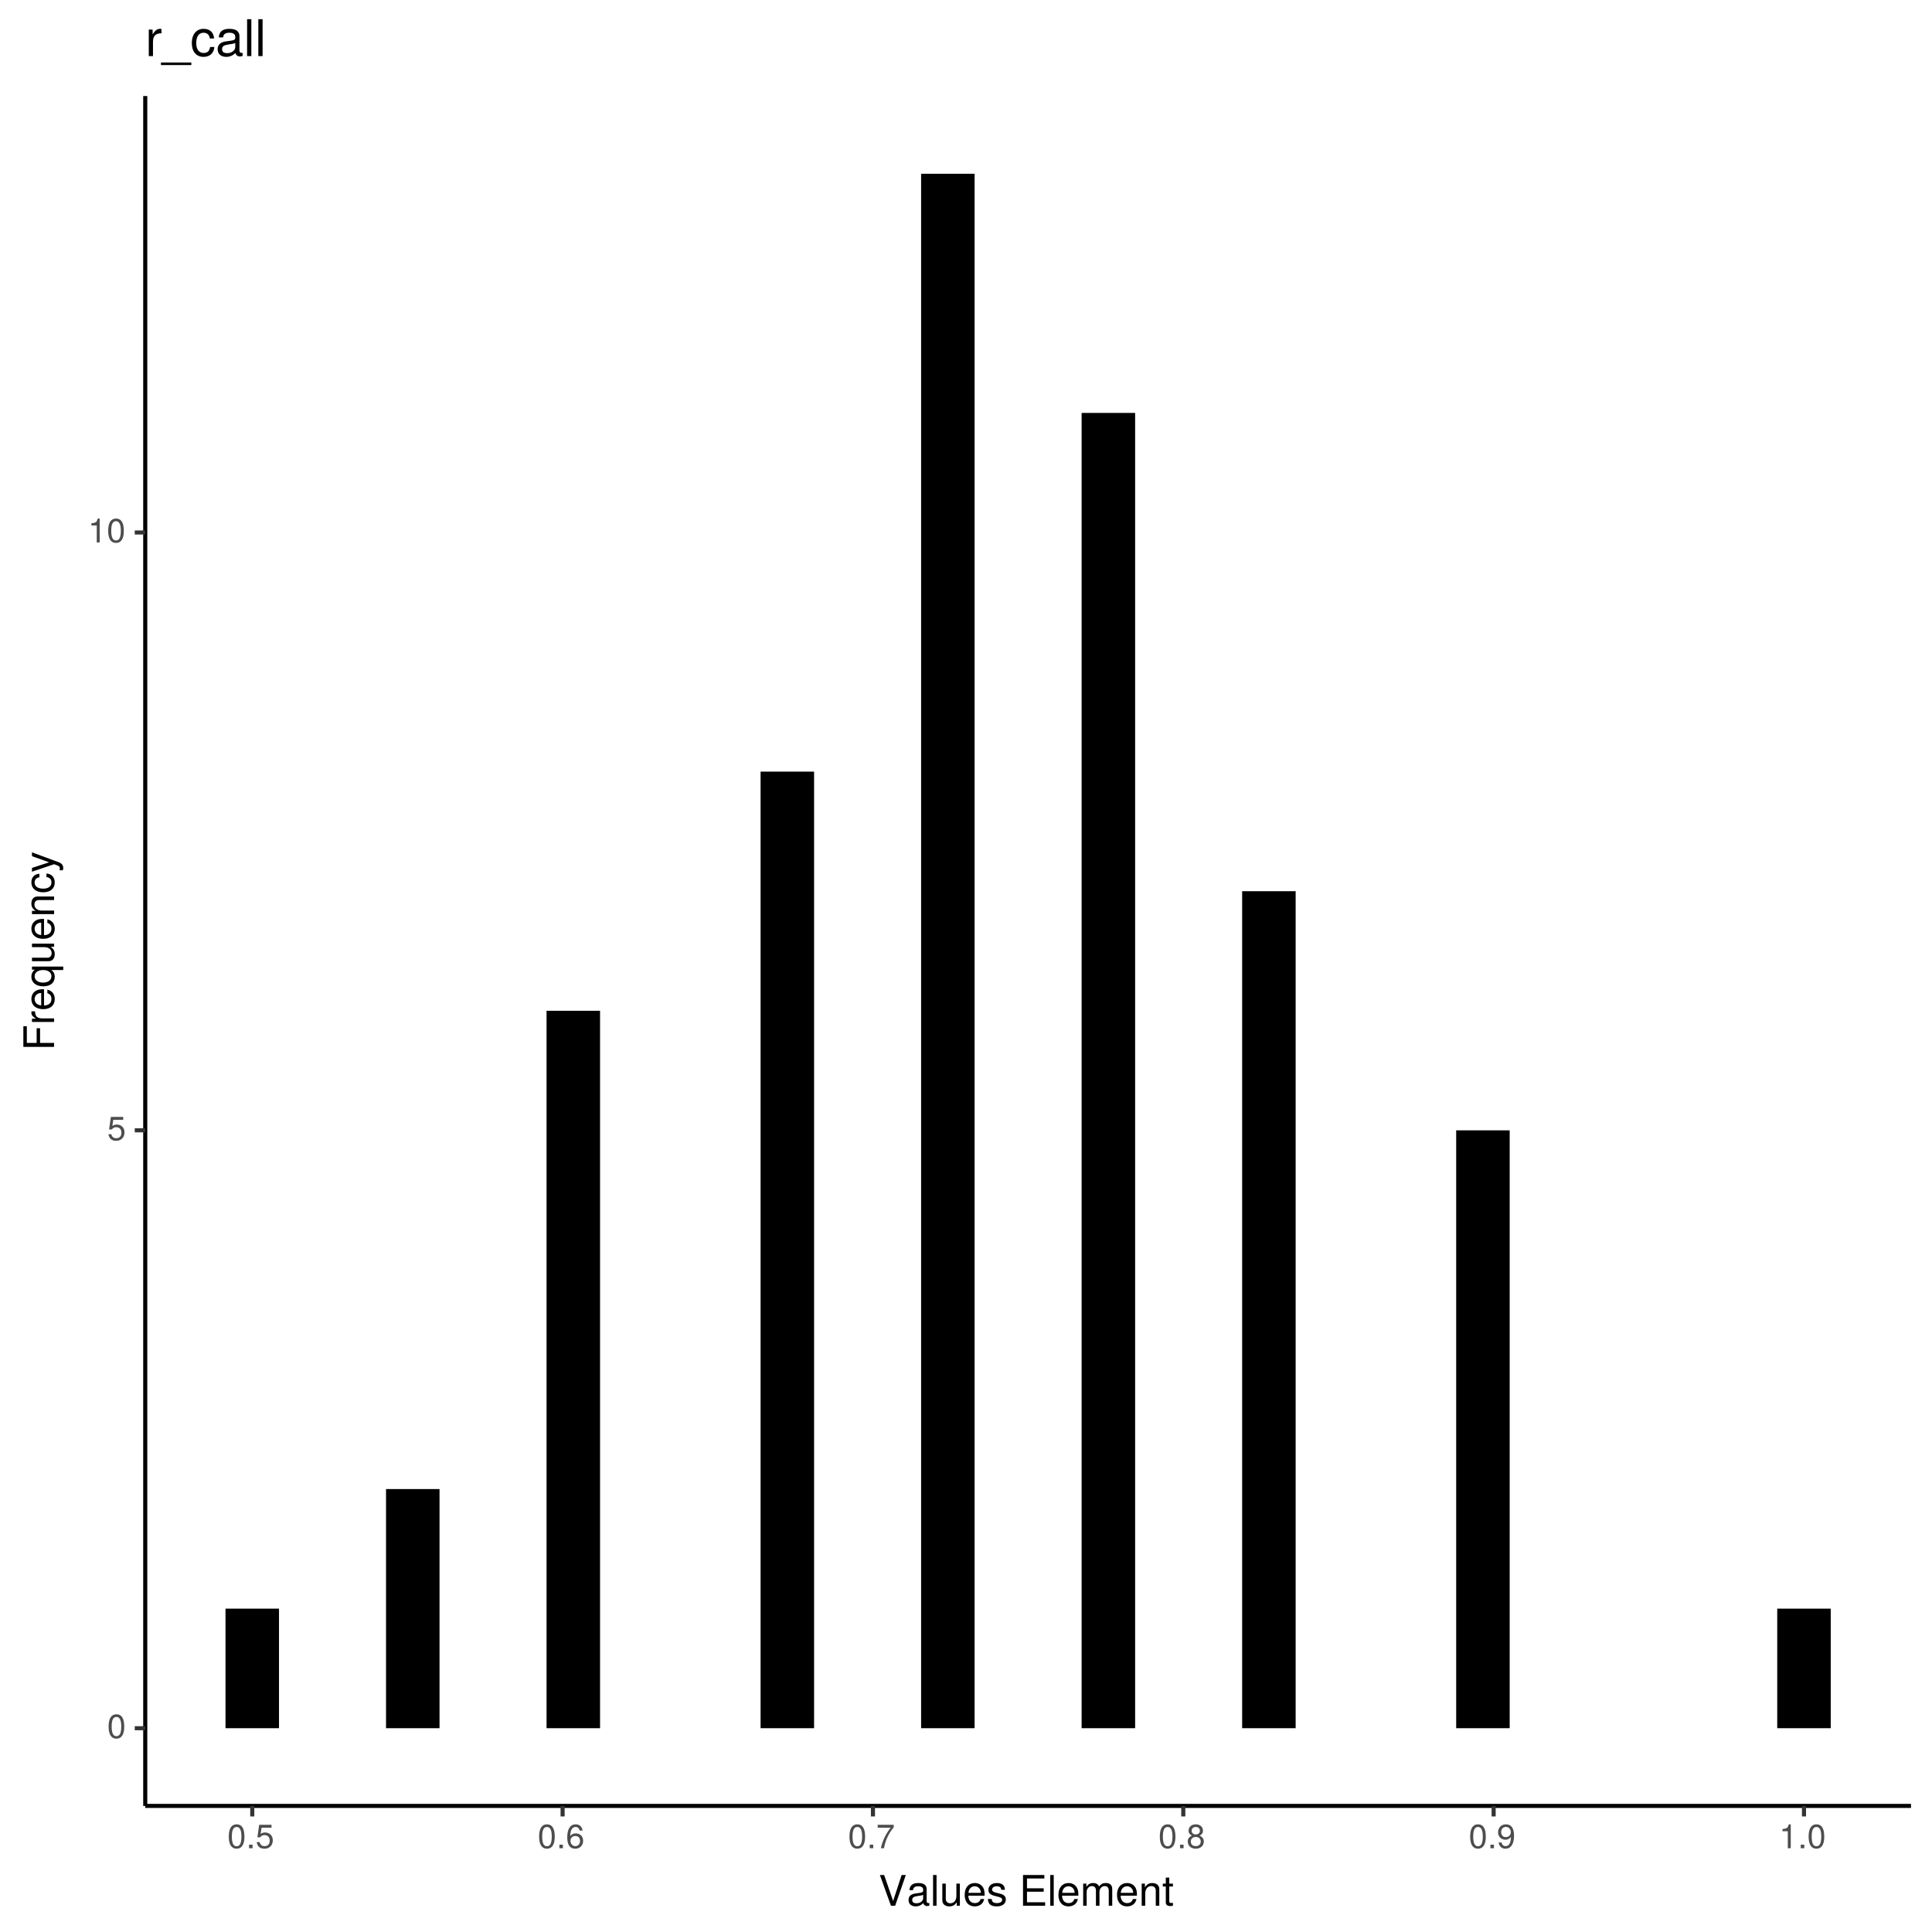
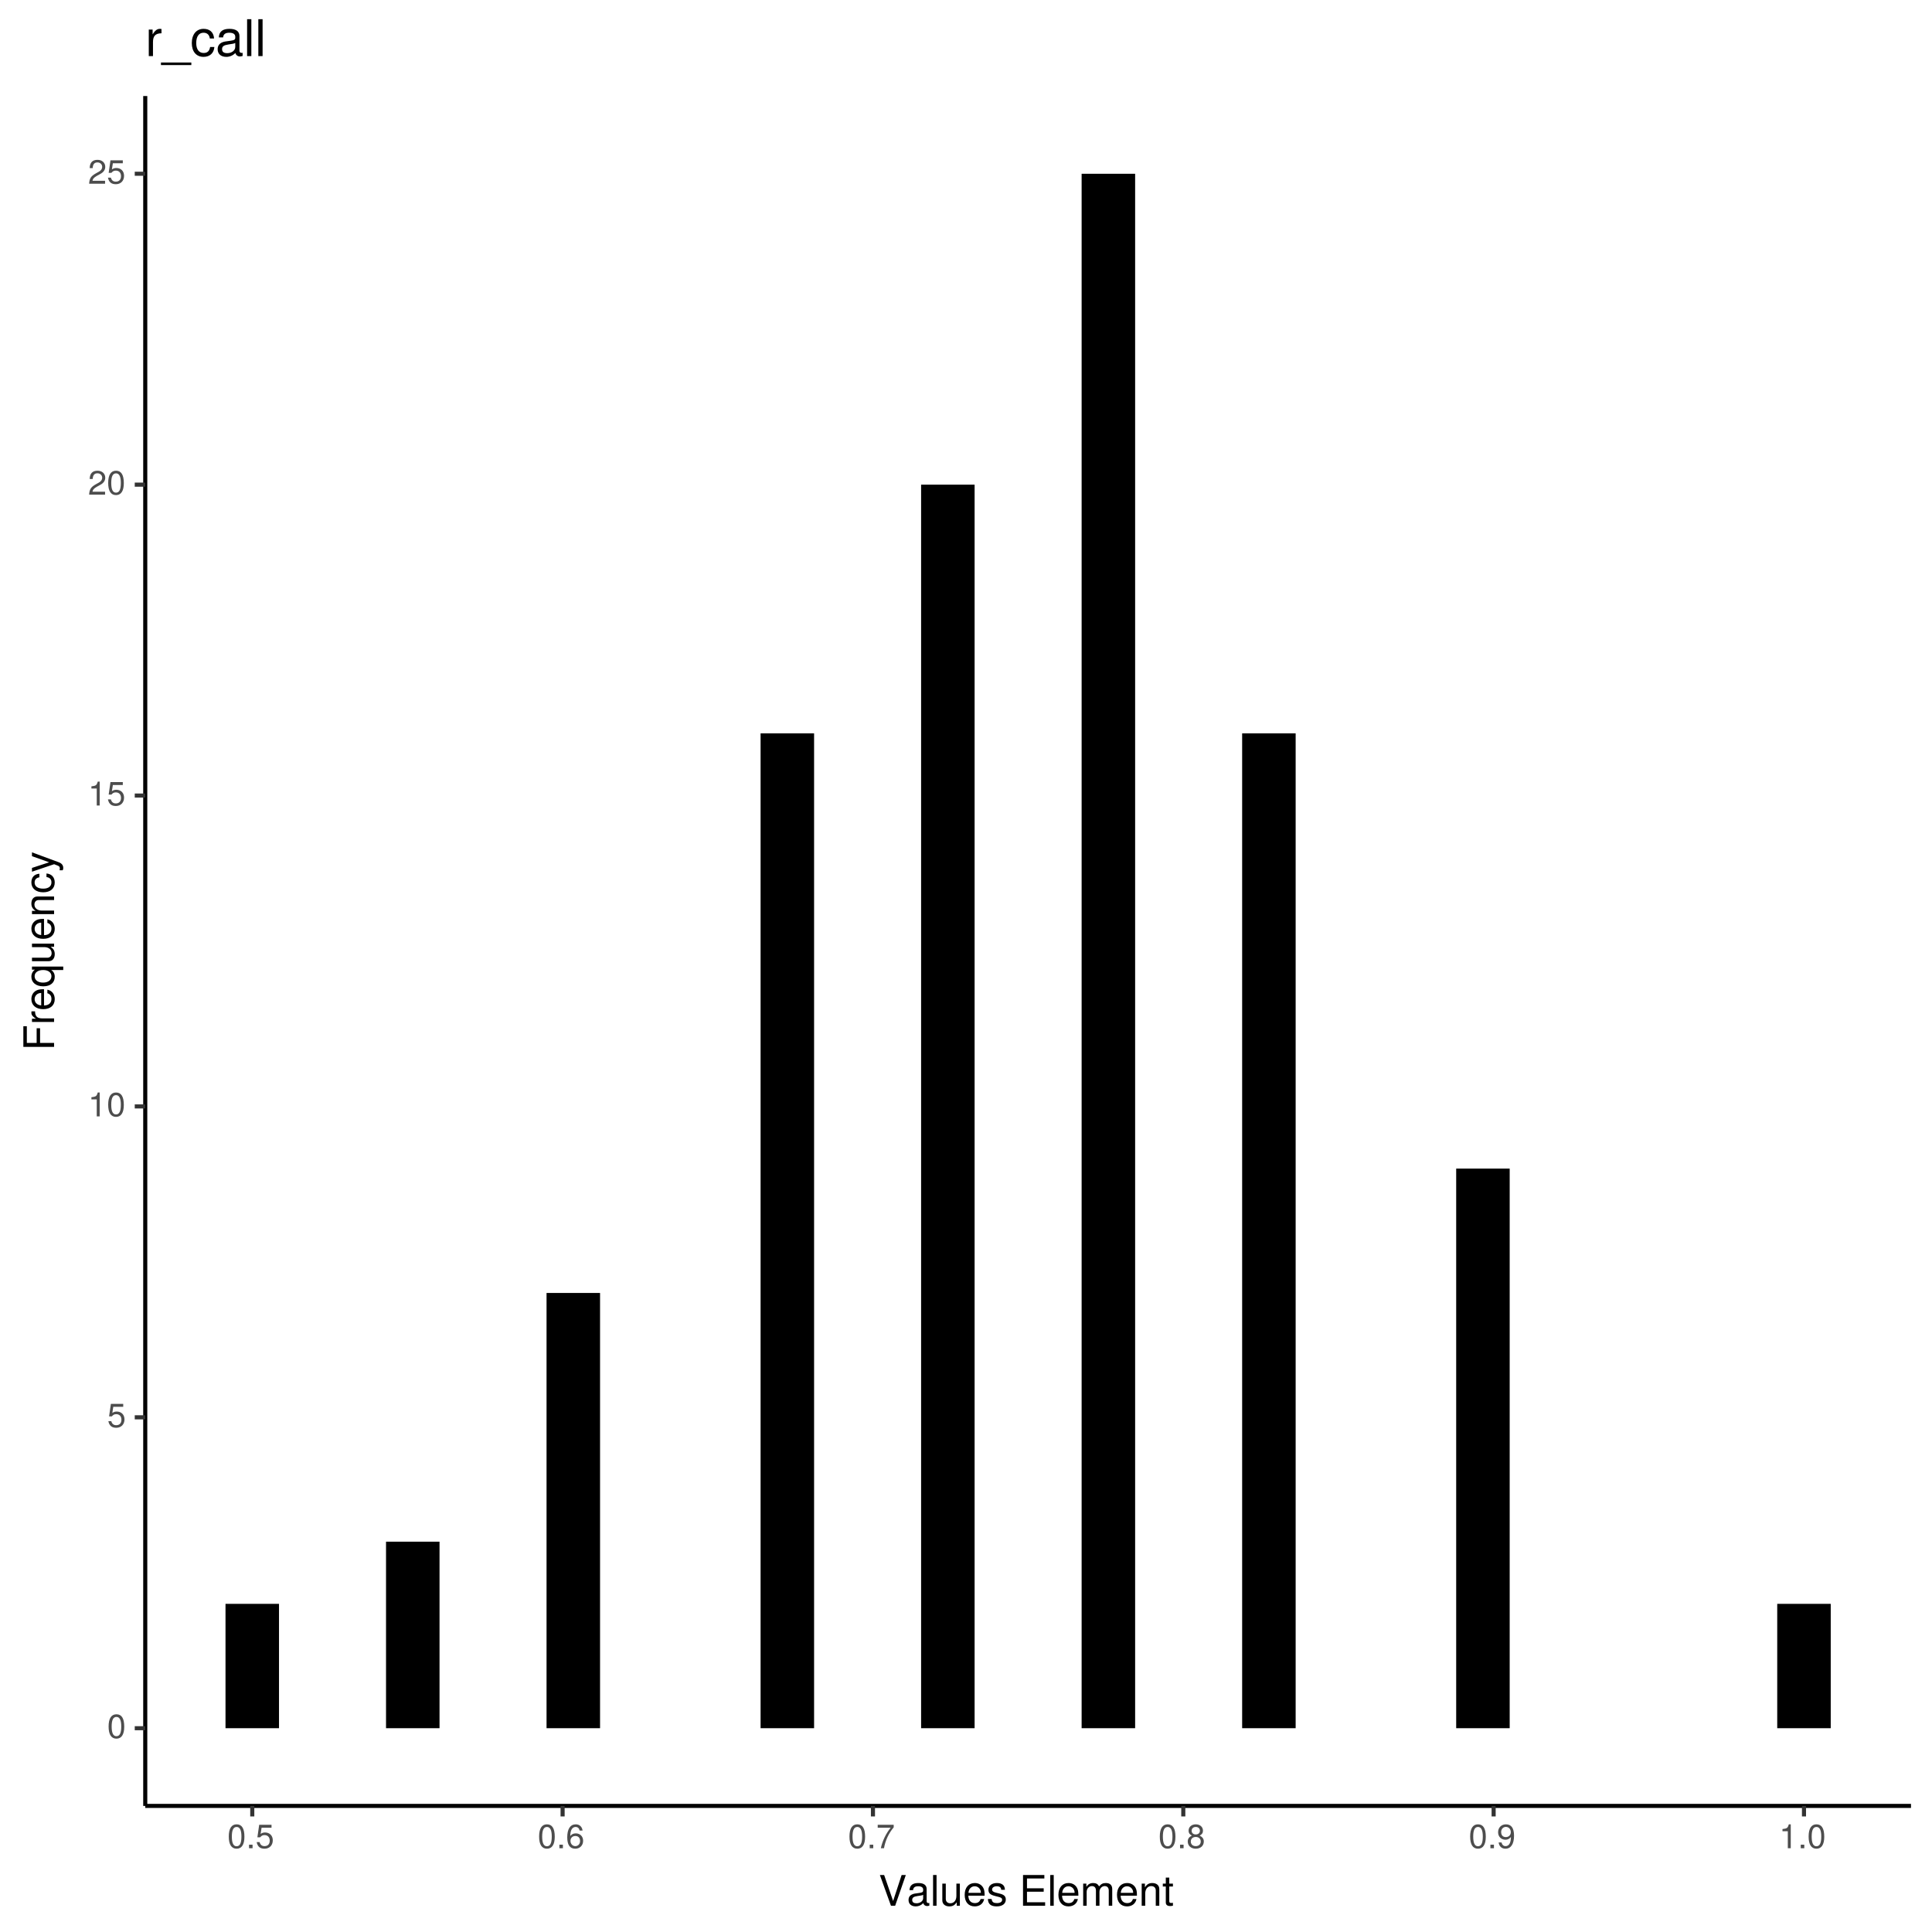
<svg xmlns="http://www.w3.org/2000/svg" xmlns:xlink="http://www.w3.org/1999/xlink" width="504pt" height="504pt" viewBox="0 0 504 504" version="1.1">
  <defs>
    <g>
      <symbol overflow="visible" id="glyph0-0">
        <path style="stroke:none;" d="" />
      </symbol>
      <symbol overflow="visible" id="glyph0-1">
        <path style="stroke:none;" d="M 4.453 -3 C 4.453 -5.156 3.781 -6.234 2.422 -6.234 C 1.078 -6.234 0.375 -5.141 0.375 -3.047 C 0.375 -0.953 1.078 0.125 2.422 0.125 C 3.734 0.125 4.453 -0.953 4.453 -3 Z M 3.672 -3.062 C 3.672 -1.297 3.266 -0.516 2.406 -0.516 C 1.578 -0.516 1.172 -1.344 1.172 -3.047 C 1.172 -4.75 1.578 -5.547 2.422 -5.547 C 3.25 -5.547 3.672 -4.734 3.672 -3.062 Z M 3.672 -3.062 " />
      </symbol>
      <symbol overflow="visible" id="glyph0-2">
        <path style="stroke:none;" d="M 4.516 -2.062 C 4.516 -3.297 3.688 -4.109 2.5 -4.109 C 2.062 -4.109 1.703 -4 1.344 -3.734 L 1.594 -5.344 L 4.188 -5.344 L 4.188 -6.109 L 0.969 -6.109 L 0.5 -2.844 L 1.219 -2.844 C 1.578 -3.266 1.875 -3.422 2.359 -3.422 C 3.188 -3.422 3.719 -2.891 3.719 -1.969 C 3.719 -1.062 3.203 -0.547 2.359 -0.547 C 1.688 -0.547 1.266 -0.891 1.078 -1.594 L 0.312 -1.594 C 0.562 -0.359 1.266 0.125 2.375 0.125 C 3.641 0.125 4.516 -0.75 4.516 -2.062 Z M 4.516 -2.062 " />
      </symbol>
      <symbol overflow="visible" id="glyph0-3">
        <path style="stroke:none;" d="M 3.047 0 L 3.047 -6.234 L 2.547 -6.234 C 2.266 -5.281 2.094 -5.141 0.891 -5 L 0.891 -4.438 L 2.281 -4.438 L 2.281 0 Z M 3.047 0 " />
      </symbol>
      <symbol overflow="visible" id="glyph0-4">
+         <path style="stroke:none;" d="M 4.5 -4.406 C 4.5 -5.469 3.672 -6.234 2.5 -6.234 C 1.219 -6.234 0.484 -5.594 0.438 -4.078 L 1.219 -4.078 C 1.281 -5.125 1.703 -5.562 2.469 -5.562 C 3.172 -5.562 3.703 -5.062 3.703 -4.391 C 3.703 -3.891 3.406 -3.469 2.859 -3.156 L 2.047 -2.703 C 0.75 -1.969 0.375 -1.375 0.297 0 L 4.453 0 L 4.453 -0.766 L 1.172 -0.766 C 1.25 -1.281 1.531 -1.594 2.297 -2.047 L 3.172 -2.531 C 4.047 -2.984 4.5 -3.641 4.5 -4.406 Z M 4.5 -4.406 " />
+       </symbol>
+       <symbol overflow="visible" id="glyph0-5">
        <path style="stroke:none;" d="M 1.688 0 L 1.688 -0.922 L 0.766 -0.922 L 0.766 0 Z M 1.688 0 " />
      </symbol>
-       <symbol overflow="visible" id="glyph0-5">
+       <symbol overflow="visible" id="glyph0-6">
        <path style="stroke:none;" d="M 4.516 -1.938 C 4.516 -3.094 3.719 -3.875 2.609 -3.875 C 1.984 -3.875 1.5 -3.641 1.172 -3.188 C 1.172 -4.703 1.672 -5.547 2.562 -5.547 C 3.109 -5.547 3.484 -5.203 3.609 -4.609 L 4.375 -4.609 C 4.234 -5.625 3.562 -6.234 2.609 -6.234 C 1.156 -6.234 0.375 -5.016 0.375 -2.844 C 0.375 -0.891 1.047 0.125 2.469 0.125 C 3.656 0.125 4.516 -0.719 4.516 -1.938 Z M 3.719 -1.875 C 3.719 -1.094 3.188 -0.547 2.484 -0.547 C 1.766 -0.547 1.219 -1.125 1.219 -1.922 C 1.219 -2.688 1.734 -3.188 2.5 -3.188 C 3.25 -3.188 3.719 -2.703 3.719 -1.875 Z M 3.719 -1.875 " />
      </symbol>
-       <symbol overflow="visible" id="glyph0-6">
+       <symbol overflow="visible" id="glyph0-7">
        <path style="stroke:none;" d="M 4.578 -5.453 L 4.578 -6.109 L 0.406 -6.109 L 0.406 -5.344 L 3.781 -5.344 C 2.531 -3.781 1.656 -1.953 1.219 0 L 2.047 0 C 2.391 -2.016 3.266 -3.891 4.578 -5.453 Z M 4.578 -5.453 " />
      </symbol>
-       <symbol overflow="visible" id="glyph0-7">
+       <symbol overflow="visible" id="glyph0-8">
        <path style="stroke:none;" d="M 4.516 -1.766 C 4.516 -2.453 4.156 -2.938 3.438 -3.281 C 4.078 -3.672 4.297 -3.984 4.297 -4.578 C 4.297 -5.547 3.531 -6.234 2.422 -6.234 C 1.312 -6.234 0.547 -5.547 0.547 -4.578 C 0.547 -4 0.75 -3.672 1.391 -3.281 C 0.672 -2.938 0.328 -2.453 0.328 -1.766 C 0.328 -0.625 1.188 0.125 2.422 0.125 C 3.656 0.125 4.516 -0.625 4.516 -1.766 Z M 3.5 -4.562 C 3.5 -3.969 3.062 -3.594 2.422 -3.594 C 1.766 -3.594 1.344 -3.969 1.344 -4.562 C 1.344 -5.156 1.766 -5.547 2.422 -5.547 C 3.078 -5.547 3.5 -5.156 3.5 -4.562 Z M 3.719 -1.75 C 3.719 -1.016 3.188 -0.547 2.406 -0.547 C 1.641 -0.547 1.125 -1.016 1.125 -1.75 C 1.125 -2.484 1.641 -2.938 2.422 -2.938 C 3.188 -2.938 3.719 -2.484 3.719 -1.75 Z M 3.719 -1.75 " />
      </symbol>
-       <symbol overflow="visible" id="glyph0-8">
+       <symbol overflow="visible" id="glyph0-9">
        <path style="stroke:none;" d="M 4.484 -3.266 C 4.484 -5.219 3.797 -6.234 2.375 -6.234 C 1.188 -6.234 0.328 -5.391 0.328 -4.172 C 0.328 -3.016 1.125 -2.219 2.25 -2.219 C 2.844 -2.219 3.266 -2.438 3.672 -2.922 C 3.672 -1.406 3.172 -0.547 2.281 -0.547 C 1.734 -0.547 1.359 -0.891 1.234 -1.5 L 0.469 -1.5 C 0.609 -0.469 1.281 0.125 2.234 0.125 C 3.688 0.125 4.484 -1.109 4.484 -3.266 Z M 3.641 -4.188 C 3.641 -3.422 3.094 -2.906 2.344 -2.906 C 1.594 -2.906 1.125 -3.391 1.125 -4.234 C 1.125 -5.016 1.656 -5.562 2.359 -5.562 C 3.094 -5.562 3.641 -5 3.641 -4.188 Z M 3.641 -4.188 " />
      </symbol>
      <symbol overflow="visible" id="glyph1-0">
        <path style="stroke:none;" d="" />
      </symbol>
      <symbol overflow="visible" id="glyph1-1">
        <path style="stroke:none;" d="M 7.094 -8.016 L 6 -8.016 L 3.781 -1.234 L 1.438 -8.016 L 0.328 -8.016 L 3.219 0 L 4.312 0 Z M 7.094 -8.016 " />
      </symbol>
      <symbol overflow="visible" id="glyph1-2">
        <path style="stroke:none;" d="M 5.891 -0.016 L 5.891 -0.719 C 5.781 -0.688 5.734 -0.688 5.688 -0.688 C 5.375 -0.688 5.188 -0.859 5.188 -1.141 L 5.188 -4.359 C 5.188 -5.375 4.438 -5.922 3.031 -5.922 C 1.625 -5.922 0.766 -5.391 0.719 -4.062 L 1.641 -4.062 C 1.719 -4.766 2.141 -5.078 2.984 -5.078 C 3.812 -5.078 4.281 -4.781 4.281 -4.219 L 4.281 -3.984 C 4.281 -3.594 4.047 -3.438 3.328 -3.344 C 2.031 -3.172 1.828 -3.141 1.469 -2.984 C 0.797 -2.719 0.469 -2.203 0.469 -1.5 C 0.469 -0.453 1.188 0.172 2.359 0.172 C 3.094 0.172 3.812 -0.141 4.312 -0.688 C 4.406 -0.234 4.812 0.078 5.266 0.078 C 5.438 0.078 5.594 0.062 5.891 -0.016 Z M 4.281 -1.984 C 4.281 -1.172 3.438 -0.641 2.547 -0.641 C 1.844 -0.641 1.422 -0.891 1.422 -1.516 C 1.422 -2.125 1.828 -2.391 2.812 -2.531 C 3.766 -2.656 3.969 -2.703 4.281 -2.844 Z M 4.281 -1.984 " />
      </symbol>
      <symbol overflow="visible" id="glyph1-3">
        <path style="stroke:none;" d="M 1.656 0 L 1.656 -8.016 L 0.75 -8.016 L 0.75 0 Z M 1.656 0 " />
      </symbol>
      <symbol overflow="visible" id="glyph1-4">
        <path style="stroke:none;" d="M 5.297 0 L 5.297 -5.766 L 4.391 -5.766 L 4.391 -2.578 C 4.391 -1.406 3.766 -0.641 2.812 -0.641 C 2.094 -0.641 1.625 -1.078 1.625 -1.766 L 1.625 -5.766 L 0.719 -5.766 L 0.719 -1.406 C 0.719 -0.453 1.438 0.172 2.547 0.172 C 3.406 0.172 3.938 -0.125 4.484 -0.891 L 4.484 0 Z M 5.297 0 " />
      </symbol>
      <symbol overflow="visible" id="glyph1-5">
        <path style="stroke:none;" d="M 5.641 -2.625 C 5.641 -3.453 5.578 -3.984 5.406 -4.406 C 5.031 -5.359 4.156 -5.922 3.078 -5.922 C 1.469 -5.922 0.438 -4.734 0.438 -2.844 C 0.438 -0.953 1.438 0.172 3.062 0.172 C 4.375 0.172 5.297 -0.578 5.516 -1.75 L 4.594 -1.75 C 4.344 -0.984 3.828 -0.688 3.094 -0.688 C 2.141 -0.688 1.422 -1.297 1.391 -2.625 Z M 4.656 -3.438 C 4.656 -3.438 4.656 -3.391 4.656 -3.359 L 1.422 -3.359 C 1.5 -4.391 2.141 -5.078 3.062 -5.078 C 3.969 -5.078 4.656 -4.328 4.656 -3.438 Z M 4.656 -3.438 " />
      </symbol>
      <symbol overflow="visible" id="glyph1-6">
        <path style="stroke:none;" d="M 5.047 -1.609 C 5.047 -2.469 4.562 -2.906 3.422 -3.172 L 2.547 -3.391 C 1.797 -3.562 1.469 -3.812 1.469 -4.219 C 1.469 -4.734 1.953 -5.078 2.688 -5.078 C 3.438 -5.078 3.828 -4.766 3.844 -4.156 L 4.812 -4.156 C 4.812 -5.297 4.062 -5.922 2.734 -5.922 C 1.391 -5.922 0.516 -5.234 0.516 -4.172 C 0.516 -3.266 0.984 -2.844 2.344 -2.516 L 3.203 -2.297 C 3.844 -2.141 4.094 -1.953 4.094 -1.547 C 4.094 -1 3.547 -0.688 2.75 -0.688 C 1.922 -0.688 1.469 -0.875 1.344 -1.766 L 0.375 -1.766 C 0.422 -0.422 1.172 0.172 2.672 0.172 C 4.125 0.172 5.047 -0.5 5.047 -1.609 Z M 5.047 -1.609 " />
      </symbol>
      <symbol overflow="visible" id="glyph1-7">
        <path style="stroke:none;" d="" />
      </symbol>
      <symbol overflow="visible" id="glyph1-8">
        <path style="stroke:none;" d="M 6.75 0 L 6.75 -0.906 L 2.016 -0.906 L 2.016 -3.656 L 6.375 -3.656 L 6.375 -4.547 L 2.016 -4.547 L 2.016 -7.109 L 6.547 -7.109 L 6.547 -8.016 L 0.984 -8.016 L 0.984 0 Z M 6.75 0 " />
      </symbol>
      <symbol overflow="visible" id="glyph1-9">
        <path style="stroke:none;" d="M 8.359 0 L 8.359 -4.328 C 8.359 -5.359 7.781 -5.922 6.703 -5.922 C 5.938 -5.922 5.484 -5.703 4.938 -5.047 C 4.594 -5.672 4.141 -5.922 3.391 -5.922 C 2.625 -5.922 2.109 -5.641 1.609 -4.953 L 1.609 -5.766 L 0.781 -5.766 L 0.781 0 L 1.688 0 L 1.688 -3.625 C 1.688 -4.453 2.297 -5.125 3.047 -5.125 C 3.734 -5.125 4.109 -4.703 4.109 -3.969 L 4.109 0 L 5.031 0 L 5.031 -3.625 C 5.031 -4.453 5.641 -5.125 6.391 -5.125 C 7.062 -5.125 7.453 -4.703 7.453 -3.969 L 7.453 0 Z M 8.359 0 " />
      </symbol>
      <symbol overflow="visible" id="glyph1-10">
        <path style="stroke:none;" d="M 5.359 0 L 5.359 -4.359 C 5.359 -5.312 4.641 -5.922 3.531 -5.922 C 2.672 -5.922 2.125 -5.594 1.609 -4.797 L 1.609 -5.766 L 0.766 -5.766 L 0.766 0 L 1.688 0 L 1.688 -3.172 C 1.688 -4.359 2.328 -5.125 3.25 -5.125 C 3.984 -5.125 4.438 -4.688 4.438 -4 L 4.438 0 Z M 5.359 0 " />
      </symbol>
      <symbol overflow="visible" id="glyph1-11">
        <path style="stroke:none;" d="M 2.797 0 L 2.797 -0.766 C 2.672 -0.734 2.531 -0.719 2.359 -0.719 C 1.953 -0.719 1.844 -0.844 1.844 -1.25 L 1.844 -5.016 L 2.797 -5.016 L 2.797 -5.766 L 1.844 -5.766 L 1.844 -7.344 L 0.938 -7.344 L 0.938 -5.766 L 0.156 -5.766 L 0.156 -5.016 L 0.938 -5.016 L 0.938 -0.844 C 0.938 -0.25 1.328 0.078 2.047 0.078 C 2.266 0.078 2.484 0.062 2.797 0 Z M 2.797 0 " />
      </symbol>
      <symbol overflow="visible" id="glyph2-0">
        <path style="stroke:none;" d="" />
      </symbol>
      <symbol overflow="visible" id="glyph2-1">
        <path style="stroke:none;" d="M -7.109 -6.375 L -8.016 -6.375 L -8.016 -0.984 L 0 -0.984 L 0 -2.016 L -3.656 -2.016 L -3.656 -5.844 L -4.547 -5.844 L -4.547 -2.016 L -7.109 -2.016 Z M -7.109 -6.375 " />
      </symbol>
      <symbol overflow="visible" id="glyph2-2">
        <path style="stroke:none;" d="M -4.969 -3.531 L -5.891 -3.531 C -5.922 -3.375 -5.922 -3.297 -5.922 -3.172 C -5.922 -2.578 -5.578 -2.141 -4.719 -1.609 L -5.766 -1.609 L -5.766 -0.766 L 0 -0.766 L 0 -1.688 L -2.984 -1.688 C -4.297 -1.688 -4.938 -2.109 -4.969 -3.531 Z M -4.969 -3.531 " />
      </symbol>
      <symbol overflow="visible" id="glyph2-3">
        <path style="stroke:none;" d="M -2.625 -5.641 C -3.453 -5.641 -3.984 -5.578 -4.406 -5.406 C -5.359 -5.031 -5.922 -4.156 -5.922 -3.078 C -5.922 -1.469 -4.734 -0.438 -2.844 -0.438 C -0.953 -0.438 0.172 -1.438 0.172 -3.062 C 0.172 -4.375 -0.578 -5.297 -1.75 -5.516 L -1.75 -4.594 C -0.984 -4.344 -0.688 -3.828 -0.688 -3.094 C -0.688 -2.141 -1.297 -1.422 -2.625 -1.391 Z M -3.438 -4.656 C -3.438 -4.656 -3.391 -4.656 -3.359 -4.656 L -3.359 -1.422 C -4.391 -1.5 -5.078 -2.141 -5.078 -3.062 C -5.078 -3.969 -4.328 -4.656 -3.438 -4.656 Z M -3.438 -4.656 " />
      </symbol>
      <symbol overflow="visible" id="glyph2-4">
        <path style="stroke:none;" d="M 2.391 -5.438 L -5.766 -5.438 L -5.766 -4.625 L -5 -4.625 C -5.594 -4.203 -5.922 -3.547 -5.922 -2.797 C -5.922 -1.281 -4.734 -0.281 -2.812 -0.281 C -0.953 -0.281 0.172 -1.234 0.172 -2.75 C 0.172 -3.547 -0.125 -4.109 -0.75 -4.531 L 2.391 -4.531 Z M -2.844 -4.531 C -1.531 -4.531 -0.688 -3.891 -0.688 -2.922 C -0.688 -1.906 -1.547 -1.25 -2.875 -1.25 C -4.219 -1.25 -5.078 -1.906 -5.078 -2.922 C -5.078 -3.906 -4.188 -4.531 -2.844 -4.531 Z M -2.844 -4.531 " />
      </symbol>
      <symbol overflow="visible" id="glyph2-5">
        <path style="stroke:none;" d="M 0 -5.297 L -5.766 -5.297 L -5.766 -4.391 L -2.578 -4.391 C -1.406 -4.391 -0.641 -3.766 -0.641 -2.812 C -0.641 -2.094 -1.078 -1.625 -1.766 -1.625 L -5.766 -1.625 L -5.766 -0.719 L -1.406 -0.719 C -0.453 -0.719 0.172 -1.438 0.172 -2.547 C 0.172 -3.406 -0.125 -3.938 -0.891 -4.484 L 0 -4.484 Z M 0 -5.297 " />
      </symbol>
      <symbol overflow="visible" id="glyph2-6">
        <path style="stroke:none;" d="M 0 -5.359 L -4.359 -5.359 C -5.312 -5.359 -5.922 -4.641 -5.922 -3.531 C -5.922 -2.672 -5.594 -2.125 -4.797 -1.609 L -5.766 -1.609 L -5.766 -0.766 L 0 -0.766 L 0 -1.688 L -3.172 -1.688 C -4.359 -1.688 -5.125 -2.328 -5.125 -3.25 C -5.125 -3.984 -4.688 -4.438 -4 -4.438 L 0 -4.438 Z M 0 -5.359 " />
      </symbol>
      <symbol overflow="visible" id="glyph2-7">
        <path style="stroke:none;" d="M -1.984 -5.25 L -1.984 -4.328 C -1.062 -4.172 -0.688 -3.703 -0.688 -2.922 C -0.688 -1.906 -1.469 -1.297 -2.828 -1.297 C -4.266 -1.297 -5.078 -1.891 -5.078 -2.891 C -5.078 -3.656 -4.625 -4.141 -3.828 -4.25 L -3.828 -5.188 C -5.234 -5.078 -5.922 -4.188 -5.922 -2.906 C -5.922 -1.359 -4.734 -0.344 -2.828 -0.344 C -0.969 -0.344 0.172 -1.328 0.172 -2.891 C 0.172 -4.266 -0.656 -5.141 -1.984 -5.25 Z M -1.984 -5.25 " />
      </symbol>
      <symbol overflow="visible" id="glyph2-8">
        <path style="stroke:none;" d="M -5.766 -5.266 L -5.766 -4.266 L -1.281 -2.672 L -5.766 -1.203 L -5.766 -0.219 L 0.016 -2.172 L 0.938 -1.812 C 1.344 -1.656 1.5 -1.469 1.5 -1.078 C 1.5 -0.953 1.469 -0.797 1.438 -0.594 L 2.25 -0.594 C 2.359 -0.781 2.391 -0.969 2.391 -1.203 C 2.391 -1.859 2.031 -2.391 1.203 -2.688 Z M -5.766 -5.266 " />
      </symbol>
      <symbol overflow="visible" id="glyph3-0">
        <path style="stroke:none;" d="" />
      </symbol>
      <symbol overflow="visible" id="glyph3-1">
        <path style="stroke:none;" d="M 4.234 -5.953 L 4.234 -7.078 C 4.047 -7.109 3.969 -7.109 3.812 -7.109 C 3.109 -7.109 2.562 -6.688 1.922 -5.672 L 1.922 -6.922 L 0.922 -6.922 L 0.922 0 L 2.016 0 L 2.016 -3.594 C 2.016 -5.156 2.531 -5.922 4.234 -5.953 Z M 4.234 -5.953 " />
      </symbol>
      <symbol overflow="visible" id="glyph3-2">
        <path style="stroke:none;" d="M 7.625 2.344 L 7.625 1.672 L -0.297 1.672 L -0.297 2.344 Z M 7.625 2.344 " />
      </symbol>
      <symbol overflow="visible" id="glyph3-3">
        <path style="stroke:none;" d="M 6.297 -2.375 L 5.188 -2.375 C 5 -1.266 4.438 -0.812 3.5 -0.812 C 2.281 -0.812 1.562 -1.75 1.562 -3.391 C 1.562 -5.125 2.266 -6.094 3.469 -6.094 C 4.391 -6.094 4.984 -5.562 5.109 -4.594 L 6.219 -4.594 C 6.094 -6.281 5.031 -7.109 3.484 -7.109 C 1.625 -7.109 0.406 -5.688 0.406 -3.391 C 0.406 -1.156 1.594 0.203 3.469 0.203 C 5.125 0.203 6.172 -0.797 6.297 -2.375 Z M 6.297 -2.375 " />
      </symbol>
      <symbol overflow="visible" id="glyph3-4">
        <path style="stroke:none;" d="M 7.062 -0.031 L 7.062 -0.859 C 6.938 -0.828 6.891 -0.828 6.828 -0.828 C 6.438 -0.828 6.234 -1.031 6.234 -1.375 L 6.234 -5.234 C 6.234 -6.453 5.328 -7.109 3.625 -7.109 C 1.953 -7.109 0.922 -6.469 0.859 -4.875 L 1.969 -4.875 C 2.062 -5.719 2.562 -6.094 3.594 -6.094 C 4.578 -6.094 5.141 -5.734 5.141 -5.062 L 5.141 -4.781 C 5.141 -4.312 4.859 -4.125 3.984 -4.016 C 2.422 -3.812 2.188 -3.766 1.766 -3.594 C 0.969 -3.266 0.547 -2.641 0.547 -1.797 C 0.547 -0.547 1.422 0.203 2.828 0.203 C 3.703 0.203 4.562 -0.172 5.172 -0.812 C 5.297 -0.297 5.766 0.094 6.312 0.094 C 6.531 0.094 6.703 0.062 7.062 -0.031 Z M 5.141 -2.391 C 5.141 -1.406 4.125 -0.766 3.062 -0.766 C 2.203 -0.766 1.703 -1.062 1.703 -1.828 C 1.703 -2.547 2.188 -2.859 3.359 -3.031 C 4.531 -3.188 4.766 -3.25 5.141 -3.422 Z M 5.141 -2.391 " />
      </symbol>
      <symbol overflow="visible" id="glyph3-5">
        <path style="stroke:none;" d="M 2 0 L 2 -9.625 L 0.891 -9.625 L 0.891 0 Z M 2 0 " />
      </symbol>
    </g>
  </defs>
  <g id="surface1">
    <rect x="0" y="0" width="504" height="504" style="fill:rgb(100%,100%,100%);fill-opacity:1;stroke:none;" />
    <rect x="0" y="0" width="504" height="504" style="fill:rgb(100%,100%,100%);fill-opacity:1;stroke:none;" />
    <path style="fill:none;stroke-width:1.067;stroke-linecap:round;stroke-linejoin:round;stroke:rgb(100%,100%,100%);stroke-opacity:1;stroke-miterlimit:10;" d="M 0 504 L 504 504 L 504 0 L 0 0 Z M 0 504 " />
-     <path style=" stroke:none;fill-rule:nonzero;fill:rgb(0%,0%,0%);fill-opacity:1;" d="M 58.828 450.836 L 72.785 450.836 L 72.785 419.645 L 58.828 419.645 Z M 58.828 450.836 " />
-     <path style=" stroke:none;fill-rule:nonzero;fill:rgb(0%,0%,0%);fill-opacity:1;" d="M 100.703 450.836 L 114.66 450.836 L 114.66 388.449 L 100.703 388.449 Z M 100.703 450.836 " />
-     <path style=" stroke:none;fill-rule:nonzero;fill:rgb(0%,0%,0%);fill-opacity:1;" d="M 142.578 450.836 L 156.535 450.836 L 156.535 263.68 L 142.578 263.68 Z M 142.578 450.836 " />
-     <path style=" stroke:none;fill-rule:nonzero;fill:rgb(0%,0%,0%);fill-opacity:1;" d="M 198.414 450.836 L 212.371 450.836 L 212.371 201.293 L 198.414 201.293 Z M 198.414 450.836 " />
-     <path style=" stroke:none;fill-rule:nonzero;fill:rgb(0%,0%,0%);fill-opacity:1;" d="M 240.289 450.836 L 254.246 450.836 L 254.246 45.332 L 240.289 45.332 Z M 240.289 450.836 " />
-     <path style=" stroke:none;fill-rule:nonzero;fill:rgb(0%,0%,0%);fill-opacity:1;" d="M 282.164 450.836 L 296.121 450.836 L 296.121 107.719 L 282.164 107.719 Z M 282.164 450.836 " />
-     <path style=" stroke:none;fill-rule:nonzero;fill:rgb(0%,0%,0%);fill-opacity:1;" d="M 324.039 450.836 L 337.996 450.836 L 337.996 232.488 L 324.039 232.488 Z M 324.039 450.836 " />
-     <path style=" stroke:none;fill-rule:nonzero;fill:rgb(0%,0%,0%);fill-opacity:1;" d="M 379.875 450.836 L 393.832 450.836 L 393.832 294.871 L 379.875 294.871 Z M 379.875 450.836 " />
-     <path style=" stroke:none;fill-rule:nonzero;fill:rgb(0%,0%,0%);fill-opacity:1;" d="M 463.625 450.836 L 477.582 450.836 L 477.582 419.645 L 463.625 419.645 Z M 463.625 450.836 " />
+     <path style=" stroke:none;fill-rule:nonzero;fill:rgb(0%,0%,0%);fill-opacity:1;" d="M 58.828 450.836 L 72.785 450.836 L 72.785 418.395 L 58.828 418.395 Z M 58.828 450.836 " />
+     <path style=" stroke:none;fill-rule:nonzero;fill:rgb(0%,0%,0%);fill-opacity:1;" d="M 100.703 450.836 L 114.66 450.836 L 114.66 402.176 L 100.703 402.176 Z M 100.703 450.836 " />
+     <path style=" stroke:none;fill-rule:nonzero;fill:rgb(0%,0%,0%);fill-opacity:1;" d="M 142.578 450.836 L 156.535 450.836 L 156.535 337.293 L 142.578 337.293 Z M 142.578 450.836 " />
+     <path style=" stroke:none;fill-rule:nonzero;fill:rgb(0%,0%,0%);fill-opacity:1;" d="M 198.414 450.836 L 212.371 450.836 L 212.371 191.312 L 198.414 191.312 Z M 198.414 450.836 " />
+     <path style=" stroke:none;fill-rule:nonzero;fill:rgb(0%,0%,0%);fill-opacity:1;" d="M 240.289 450.836 L 254.246 450.836 L 254.246 126.434 L 240.289 126.434 Z M 240.289 450.836 " />
+     <path style=" stroke:none;fill-rule:nonzero;fill:rgb(0%,0%,0%);fill-opacity:1;" d="M 282.164 450.836 L 296.121 450.836 L 296.121 45.332 L 282.164 45.332 Z M 282.164 450.836 " />
+     <path style=" stroke:none;fill-rule:nonzero;fill:rgb(0%,0%,0%);fill-opacity:1;" d="M 324.039 450.836 L 337.996 450.836 L 337.996 191.312 L 324.039 191.312 Z M 324.039 450.836 " />
+     <path style=" stroke:none;fill-rule:nonzero;fill:rgb(0%,0%,0%);fill-opacity:1;" d="M 379.875 450.836 L 393.832 450.836 L 393.832 304.855 L 379.875 304.855 Z M 379.875 450.836 " />
+     <path style=" stroke:none;fill-rule:nonzero;fill:rgb(0%,0%,0%);fill-opacity:1;" d="M 463.625 450.836 L 477.582 450.836 L 477.582 418.395 L 463.625 418.395 Z M 463.625 450.836 " />
    <path style="fill:none;stroke-width:1.067;stroke-linecap:butt;stroke-linejoin:round;stroke:rgb(0%,0%,0%);stroke-opacity:1;stroke-miterlimit:10;" d="M 37.891 471.109 L 37.891 25.055 " />
    <g style="fill:rgb(30.196%,30.196%,30.196%);fill-opacity:1;">
      <use xlink:href="#glyph0-1" x="27.957" y="453.438" />
    </g>
    <g style="fill:rgb(30.196%,30.196%,30.196%);fill-opacity:1;">
-       <use xlink:href="#glyph0-2" x="27.957" y="297.474" />
-     </g>
-     <g style="fill:rgb(30.196%,30.196%,30.196%);fill-opacity:1;">
-       <use xlink:href="#glyph0-3" x="22.957" y="141.509" />
-       <use xlink:href="#glyph0-1" x="27.848" y="141.509" />
+       <use xlink:href="#glyph0-2" x="27.957" y="372.337" />
+     </g>
+     <g style="fill:rgb(30.196%,30.196%,30.196%);fill-opacity:1;">
+       <use xlink:href="#glyph0-3" x="22.957" y="291.235" />
+       <use xlink:href="#glyph0-1" x="27.848" y="291.235" />
+     </g>
+     <g style="fill:rgb(30.196%,30.196%,30.196%);fill-opacity:1;">
+       <use xlink:href="#glyph0-3" x="22.957" y="210.134" />
+       <use xlink:href="#glyph0-2" x="27.848" y="210.134" />
+     </g>
+     <g style="fill:rgb(30.196%,30.196%,30.196%);fill-opacity:1;">
+       <use xlink:href="#glyph0-4" x="22.957" y="129.032" />
+       <use xlink:href="#glyph0-1" x="27.848" y="129.032" />
+     </g>
+     <g style="fill:rgb(30.196%,30.196%,30.196%);fill-opacity:1;">
+       <use xlink:href="#glyph0-4" x="22.957" y="47.931" />
+       <use xlink:href="#glyph0-2" x="27.848" y="47.931" />
    </g>
    <path style="fill:none;stroke-width:1.067;stroke-linecap:butt;stroke-linejoin:round;stroke:rgb(20%,20%,20%);stroke-opacity:1;stroke-miterlimit:10;" d="M 35.152 450.836 L 37.891 450.836 " />
-     <path style="fill:none;stroke-width:1.067;stroke-linecap:butt;stroke-linejoin:round;stroke:rgb(20%,20%,20%);stroke-opacity:1;stroke-miterlimit:10;" d="M 35.152 294.871 L 37.891 294.871 " />
-     <path style="fill:none;stroke-width:1.067;stroke-linecap:butt;stroke-linejoin:round;stroke:rgb(20%,20%,20%);stroke-opacity:1;stroke-miterlimit:10;" d="M 35.152 138.906 L 37.891 138.906 " />
+     <path style="fill:none;stroke-width:1.067;stroke-linecap:butt;stroke-linejoin:round;stroke:rgb(20%,20%,20%);stroke-opacity:1;stroke-miterlimit:10;" d="M 35.152 369.734 L 37.891 369.734 " />
+     <path style="fill:none;stroke-width:1.067;stroke-linecap:butt;stroke-linejoin:round;stroke:rgb(20%,20%,20%);stroke-opacity:1;stroke-miterlimit:10;" d="M 35.152 288.633 L 37.891 288.633 " />
+     <path style="fill:none;stroke-width:1.067;stroke-linecap:butt;stroke-linejoin:round;stroke:rgb(20%,20%,20%);stroke-opacity:1;stroke-miterlimit:10;" d="M 35.152 207.531 L 37.891 207.531 " />
+     <path style="fill:none;stroke-width:1.067;stroke-linecap:butt;stroke-linejoin:round;stroke:rgb(20%,20%,20%);stroke-opacity:1;stroke-miterlimit:10;" d="M 35.152 126.43 L 37.891 126.43 " />
+     <path style="fill:none;stroke-width:1.067;stroke-linecap:butt;stroke-linejoin:round;stroke:rgb(20%,20%,20%);stroke-opacity:1;stroke-miterlimit:10;" d="M 35.152 45.328 L 37.891 45.328 " />
    <path style="fill:none;stroke-width:1.067;stroke-linecap:butt;stroke-linejoin:round;stroke:rgb(0%,0%,0%);stroke-opacity:1;stroke-miterlimit:10;" d="M 37.891 471.109 L 498.52 471.109 " />
    <path style="fill:none;stroke-width:1.067;stroke-linecap:butt;stroke-linejoin:round;stroke:rgb(20%,20%,20%);stroke-opacity:1;stroke-miterlimit:10;" d="M 65.809 473.848 L 65.809 471.109 " />
    <path style="fill:none;stroke-width:1.067;stroke-linecap:butt;stroke-linejoin:round;stroke:rgb(20%,20%,20%);stroke-opacity:1;stroke-miterlimit:10;" d="M 146.766 473.848 L 146.766 471.109 " />
    <path style="fill:none;stroke-width:1.067;stroke-linecap:butt;stroke-linejoin:round;stroke:rgb(20%,20%,20%);stroke-opacity:1;stroke-miterlimit:10;" d="M 227.727 473.848 L 227.727 471.109 " />
    <path style="fill:none;stroke-width:1.067;stroke-linecap:butt;stroke-linejoin:round;stroke:rgb(20%,20%,20%);stroke-opacity:1;stroke-miterlimit:10;" d="M 308.684 473.848 L 308.684 471.109 " />
    <path style="fill:none;stroke-width:1.067;stroke-linecap:butt;stroke-linejoin:round;stroke:rgb(20%,20%,20%);stroke-opacity:1;stroke-miterlimit:10;" d="M 389.645 473.848 L 389.645 471.109 " />
    <path style="fill:none;stroke-width:1.067;stroke-linecap:butt;stroke-linejoin:round;stroke:rgb(20%,20%,20%);stroke-opacity:1;stroke-miterlimit:10;" d="M 470.605 473.848 L 470.605 471.109 " />
    <g style="fill:rgb(30.196%,30.196%,30.196%);fill-opacity:1;">
      <use xlink:href="#glyph0-1" x="59.309" y="482.146" />
-       <use xlink:href="#glyph0-4" x="64.199" y="482.146" />
+       <use xlink:href="#glyph0-5" x="64.199" y="482.146" />
      <use xlink:href="#glyph0-2" x="66.645" y="482.146" />
    </g>
    <g style="fill:rgb(30.196%,30.196%,30.196%);fill-opacity:1;">
      <use xlink:href="#glyph0-1" x="140.266" y="482.146" />
-       <use xlink:href="#glyph0-4" x="145.156" y="482.146" />
-       <use xlink:href="#glyph0-5" x="147.602" y="482.146" />
+       <use xlink:href="#glyph0-5" x="145.156" y="482.146" />
+       <use xlink:href="#glyph0-6" x="147.602" y="482.146" />
    </g>
    <g style="fill:rgb(30.196%,30.196%,30.196%);fill-opacity:1;">
      <use xlink:href="#glyph0-1" x="221.227" y="482.146" />
-       <use xlink:href="#glyph0-4" x="226.117" y="482.146" />
-       <use xlink:href="#glyph0-6" x="228.562" y="482.146" />
+       <use xlink:href="#glyph0-5" x="226.117" y="482.146" />
+       <use xlink:href="#glyph0-7" x="228.562" y="482.146" />
    </g>
    <g style="fill:rgb(30.196%,30.196%,30.196%);fill-opacity:1;">
      <use xlink:href="#glyph0-1" x="302.184" y="482.146" />
-       <use xlink:href="#glyph0-4" x="307.074" y="482.146" />
-       <use xlink:href="#glyph0-7" x="309.52" y="482.146" />
+       <use xlink:href="#glyph0-5" x="307.074" y="482.146" />
+       <use xlink:href="#glyph0-8" x="309.52" y="482.146" />
    </g>
    <g style="fill:rgb(30.196%,30.196%,30.196%);fill-opacity:1;">
      <use xlink:href="#glyph0-1" x="383.145" y="482.146" />
-       <use xlink:href="#glyph0-4" x="388.035" y="482.146" />
-       <use xlink:href="#glyph0-8" x="390.48" y="482.146" />
+       <use xlink:href="#glyph0-5" x="388.035" y="482.146" />
+       <use xlink:href="#glyph0-9" x="390.48" y="482.146" />
    </g>
    <g style="fill:rgb(30.196%,30.196%,30.196%);fill-opacity:1;">
      <use xlink:href="#glyph0-3" x="464.105" y="482.146" />
-       <use xlink:href="#glyph0-4" x="468.996" y="482.146" />
+       <use xlink:href="#glyph0-5" x="468.996" y="482.146" />
      <use xlink:href="#glyph0-1" x="471.441" y="482.146" />
    </g>
    <g style="fill:rgb(0%,0%,0%);fill-opacity:1;">
      <use xlink:href="#glyph1-1" x="229.207" y="497.147" />
      <use xlink:href="#glyph1-2" x="236.544" y="497.147" />
      <use xlink:href="#glyph1-3" x="242.66" y="497.147" />
      <use xlink:href="#glyph1-4" x="245.103" y="497.147" />
      <use xlink:href="#glyph1-5" x="251.219" y="497.147" />
      <use xlink:href="#glyph1-6" x="257.335" y="497.147" />
      <use xlink:href="#glyph1-7" x="262.835" y="497.147" />
      <use xlink:href="#glyph1-8" x="265.893" y="497.147" />
      <use xlink:href="#glyph1-3" x="273.229" y="497.147" />
      <use xlink:href="#glyph1-5" x="275.672" y="497.147" />
      <use xlink:href="#glyph1-9" x="281.788" y="497.147" />
      <use xlink:href="#glyph1-5" x="290.951" y="497.147" />
      <use xlink:href="#glyph1-10" x="297.067" y="497.147" />
      <use xlink:href="#glyph1-11" x="303.184" y="497.147" />
    </g>
    <g style="fill:rgb(0%,0%,0%);fill-opacity:1;">
      <use xlink:href="#glyph2-1" x="14.108" y="274.082" />
      <use xlink:href="#glyph2-2" x="14.108" y="267.361" />
      <use xlink:href="#glyph2-3" x="14.108" y="263.698" />
      <use xlink:href="#glyph2-4" x="14.108" y="257.582" />
      <use xlink:href="#glyph2-5" x="14.108" y="251.466" />
      <use xlink:href="#glyph2-3" x="14.108" y="245.35" />
      <use xlink:href="#glyph2-6" x="14.108" y="239.233" />
      <use xlink:href="#glyph2-7" x="14.108" y="233.117" />
      <use xlink:href="#glyph2-8" x="14.108" y="227.617" />
    </g>
    <g style="fill:rgb(0%,0%,0%);fill-opacity:1;">
      <use xlink:href="#glyph3-1" x="37.891" y="14.633" />
      <use xlink:href="#glyph3-2" x="42.287" y="14.633" />
      <use xlink:href="#glyph3-3" x="49.628" y="14.633" />
      <use xlink:href="#glyph3-4" x="56.229" y="14.633" />
      <use xlink:href="#glyph3-5" x="63.57" y="14.633" />
      <use xlink:href="#glyph3-5" x="66.501" y="14.633" />
    </g>
  </g>
</svg>
